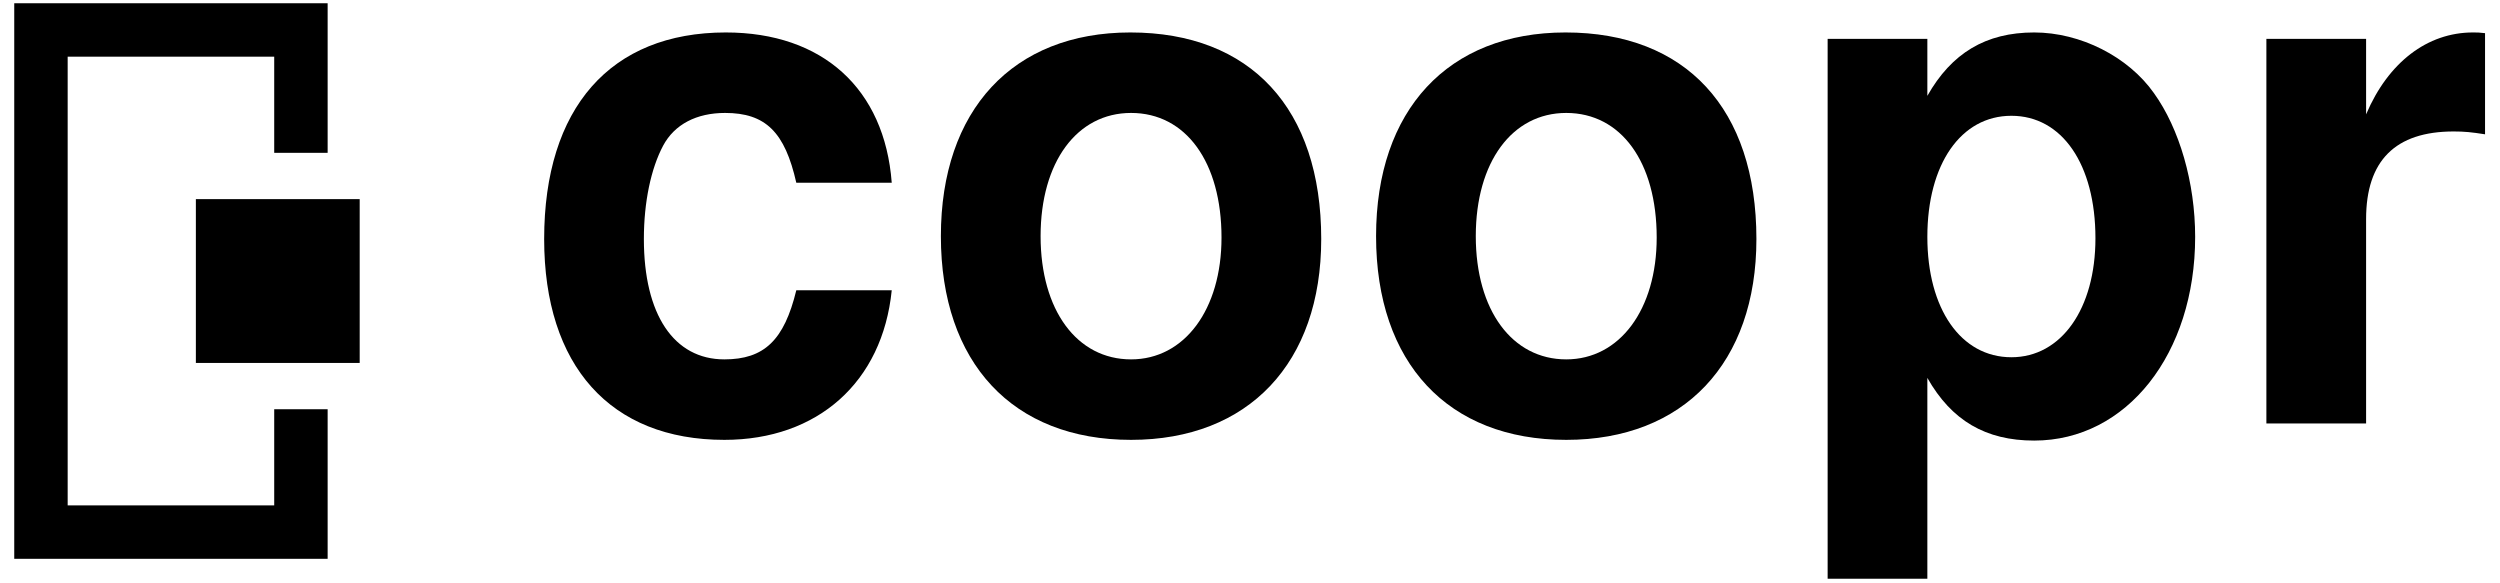
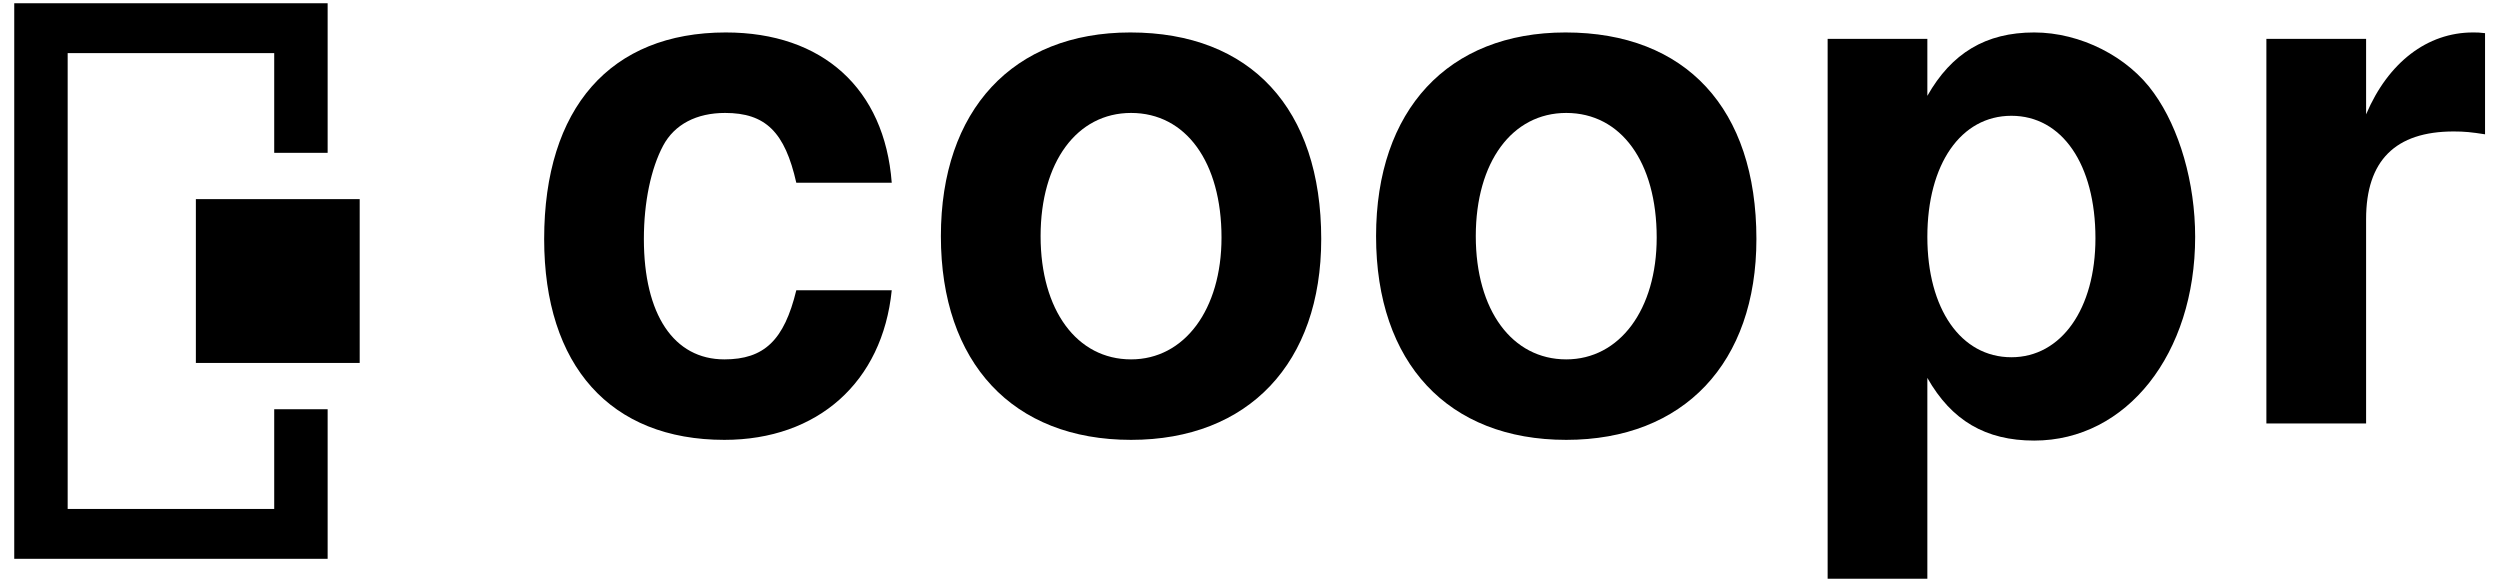
<svg xmlns="http://www.w3.org/2000/svg" viewBox="-3 16.543 351 81.714" role="img" aria-label="Coopr">
  <g fill="#000">
    <g transform="translate(0 18)">
-       <path d="M-1 -1H43V20H35.5V6.5H6.5V69.5H35.5V56H43V77H-1ZM24.5 26.5H47.5V49.5H24.5Z" fill-rule="evenodd" />
+       <path d="M-1 -1H43V20H35.5V6H6.5V70H35.5V56H43V77H-1ZM24.5 26.5H47.5V49.5H24.5Z" fill-rule="evenodd" />
    </g>
    <g transform="translate(70 0)">
      <path d="M52.2 42.2C51.2 29.0 42.5 21.1 28.9 21.1C12.7 21.1 3.4 31.7 3.4 50.1C3.4 67.9 12.7 78.3 28.7 78.3C41.8 78.3 50.9 70.2 52.2 57.3H38.8C37.1 64.3 34.3 67.0 28.7 67.0C21.6 67.0 17.4 60.7 17.4 50.1C17.4 44.9 18.4 40.2 20.1 37.0C21.7 34.0 24.8 32.4 28.8 32.4C34.5 32.4 37.2 35.1 38.8 42.2Z" />
      <path d="M85.7 21.1C69.2 21.1 59.1 32.0 59.1 49.7C59.1 67.5 69.2 78.3 85.8 78.3C102.3 78.3 112.5 67.5 112.5 50.1C112.5 31.8 102.6 21.1 85.7 21.1ZM85.8 32.4C93.5 32.4 98.5 39.3 98.5 49.9C98.5 60.0 93.3 67.0 85.8 67.0C78.2 67.0 73.1 60.1 73.1 49.7C73.1 39.3 78.2 32.4 85.8 32.4Z" />
      <path d="M146.8 21.1C130.3 21.1 120.2 32.0 120.2 49.7C120.2 67.5 130.3 78.3 146.9 78.3C163.4 78.3 173.6 67.5 173.6 50.1C173.6 31.8 163.7 21.1 146.8 21.1ZM146.9 32.4C154.6 32.4 159.6 39.3 159.6 49.9C159.6 60.0 154.4 67.0 146.9 67.0C139.3 67.0 134.2 60.1 134.2 49.7C134.2 39.3 139.3 32.4 146.9 32.4Z" />
      <path d="M197.6 22.0H183.6V97.8H197.6V69.6C201.0 75.6 205.8 78.4 212.6 78.4C225.6 78.4 235.2 66.2 235.2 49.8C235.2 42.2 233.0 34.6 229.4 29.6C225.8 24.5 219.1 21.1 212.6 21.1C205.8 21.1 201.0 24.0 197.6 30.0ZM209.4 32.8C216.5 32.8 221.2 39.6 221.2 50.0C221.2 59.9 216.4 66.7 209.4 66.7C202.3 66.7 197.6 59.9 197.6 49.8C197.6 39.6 202.3 32.8 209.4 32.8Z" />
      <path d="M245.2 22.0V76.0H259.2V47.3C259.2 39.1 263.3 35.0 271.5 35.0C273.0 35.0 274.0 35.1 275.9 35.4V21.2C275.1 21.1 274.8 21.1 274.2 21.1C267.8 21.1 262.3 25.3 259.2 32.6V22.0Z" />
    </g>
  </g>
</svg>
